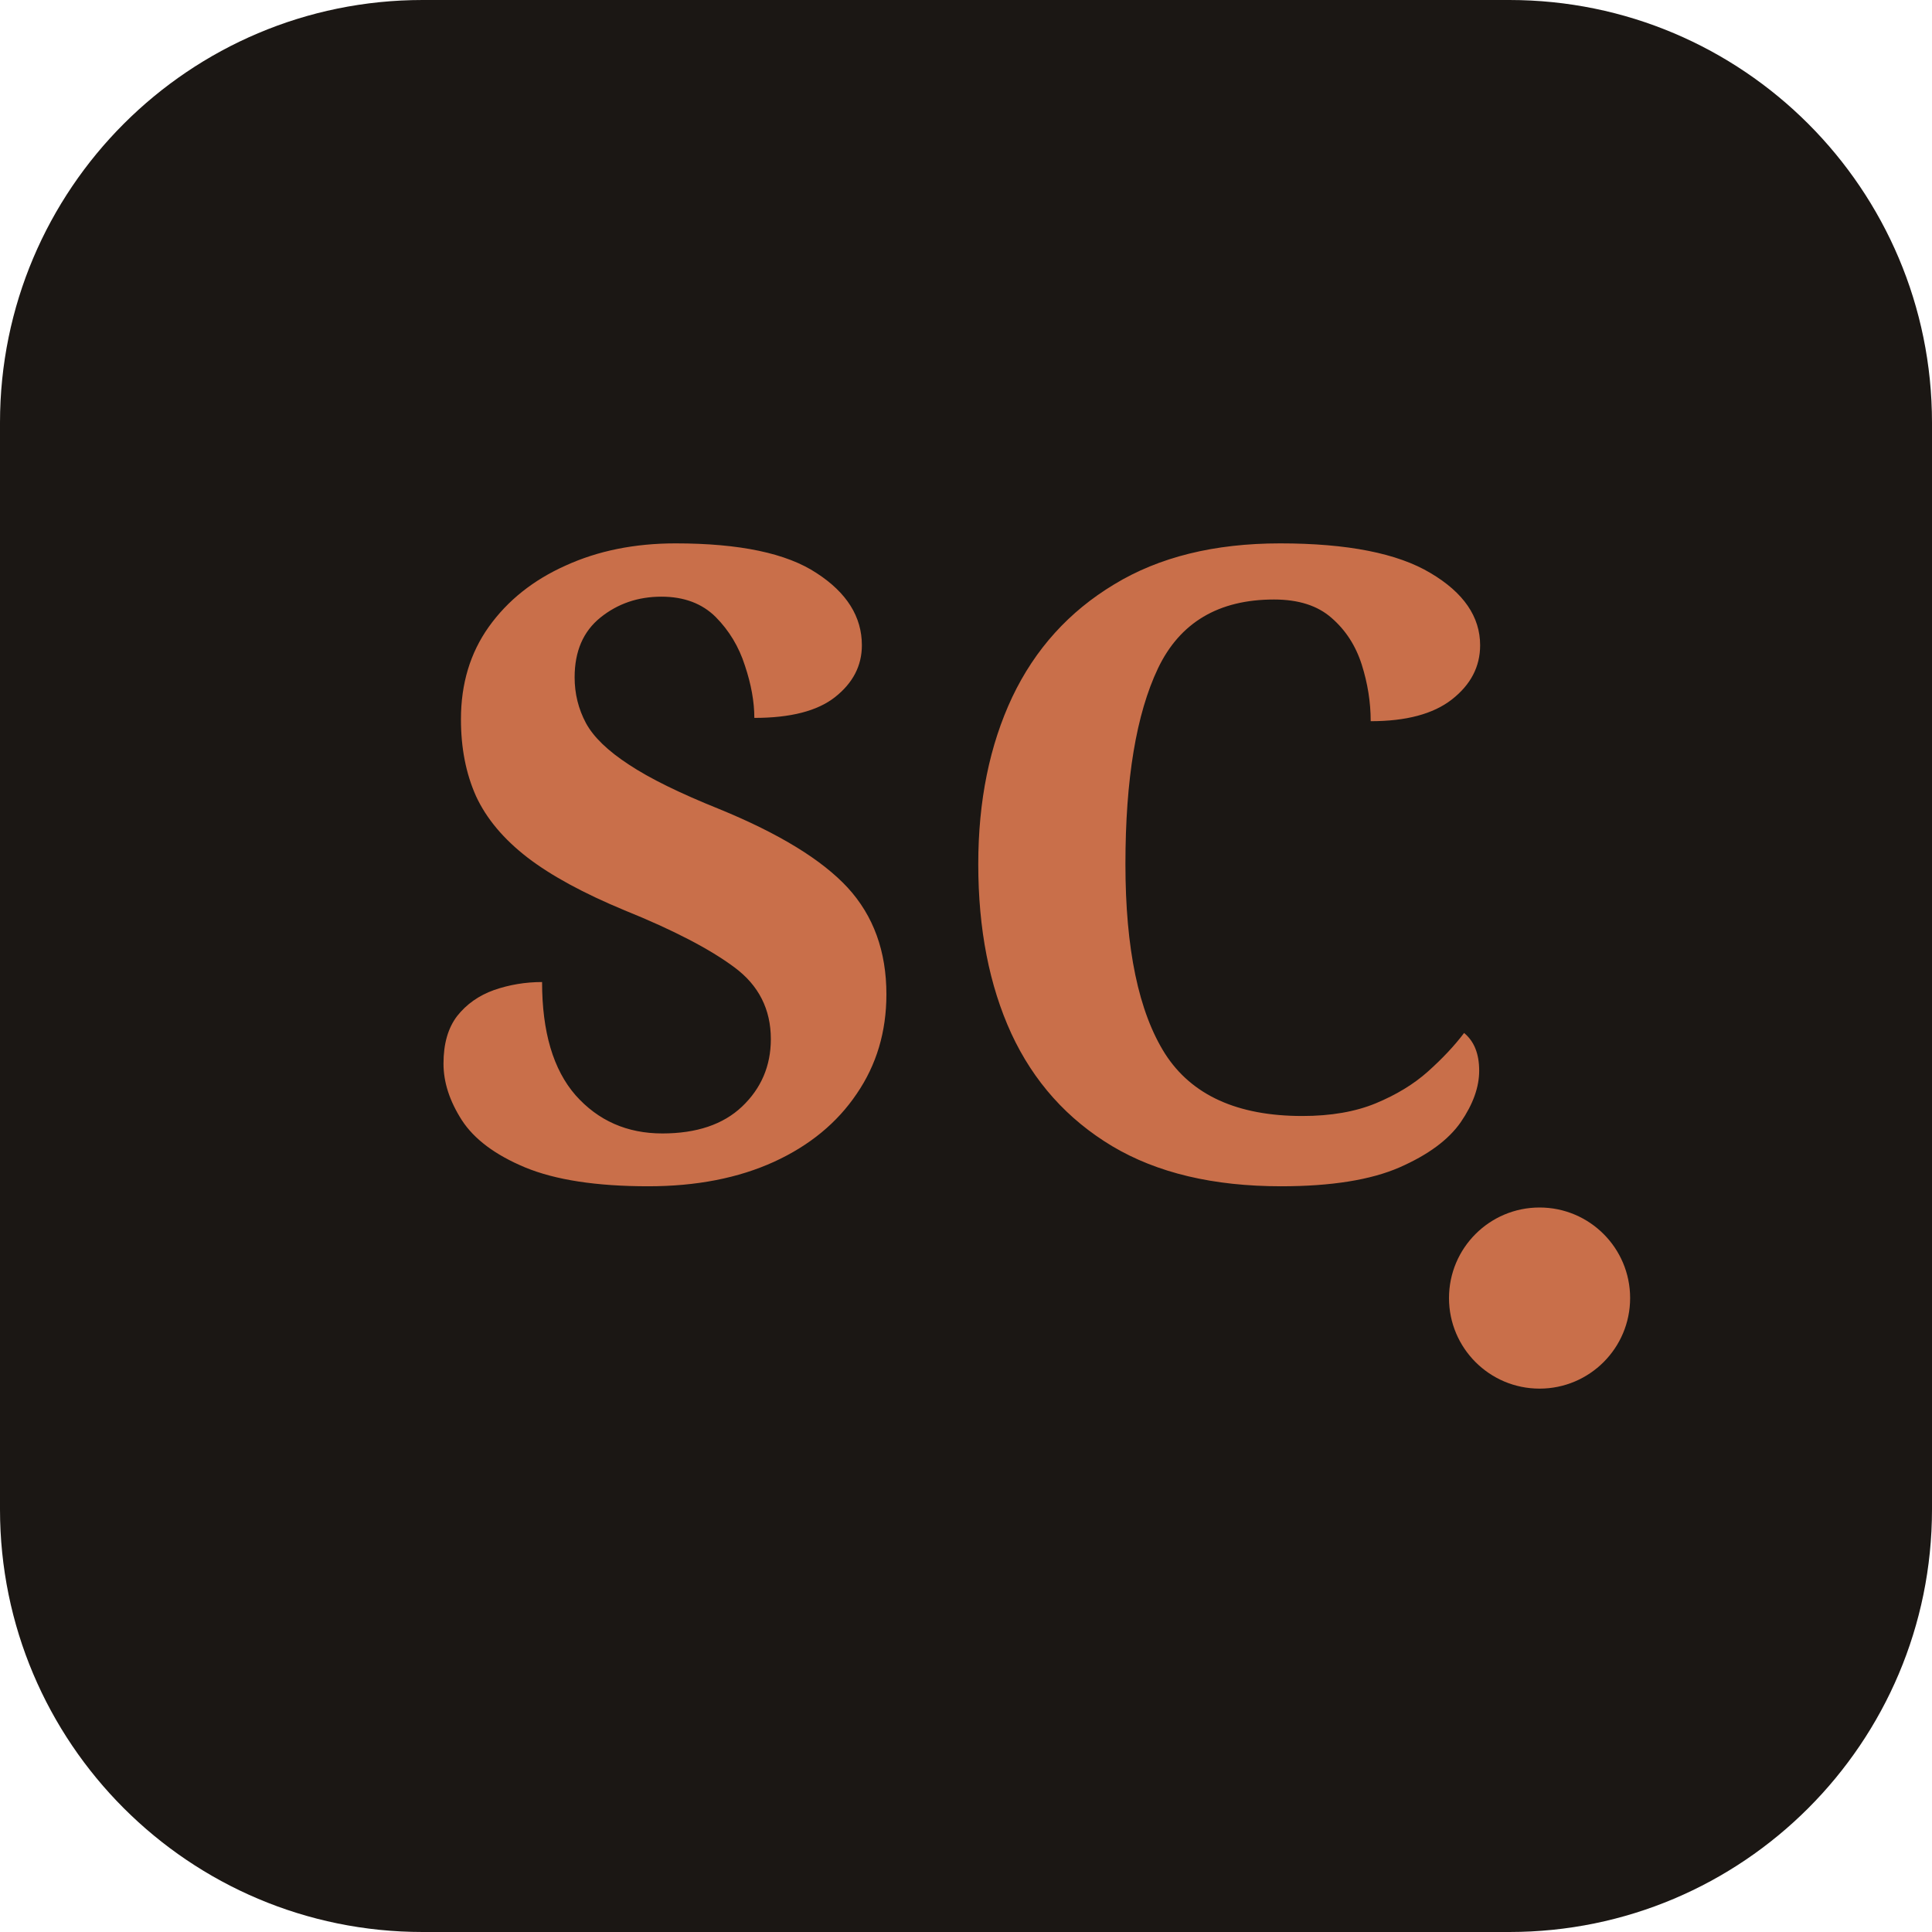
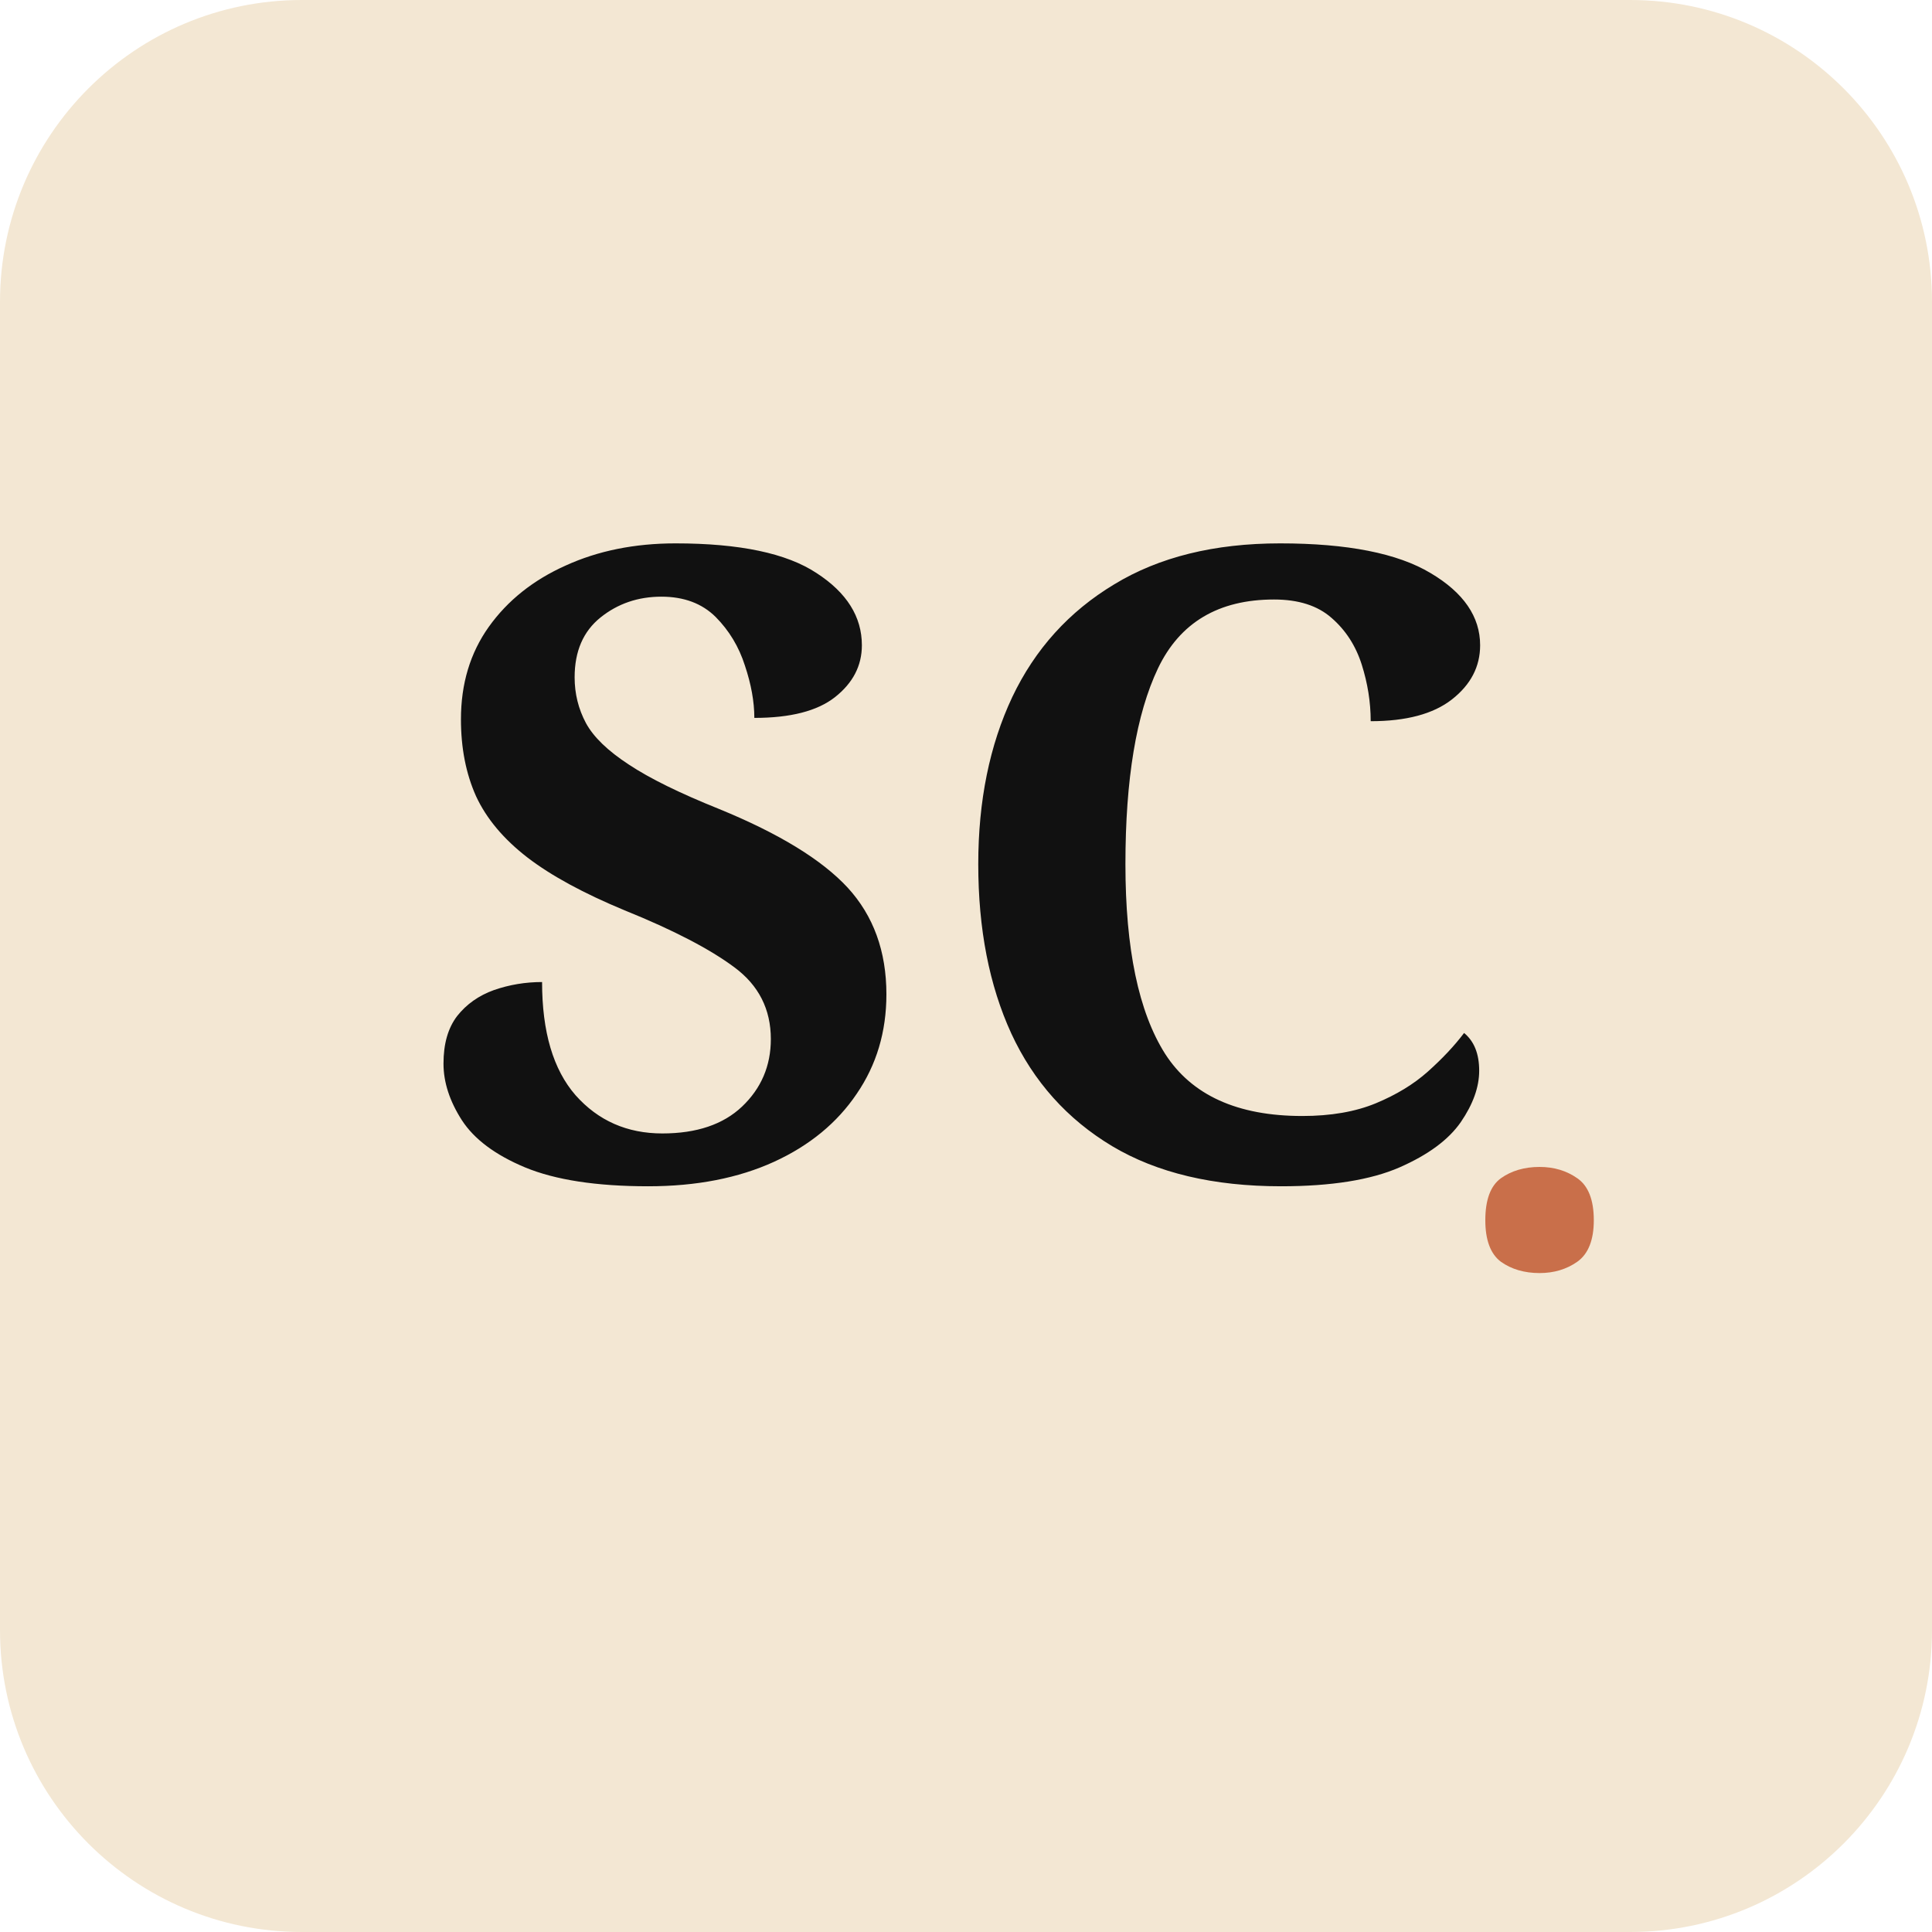
<svg xmlns="http://www.w3.org/2000/svg" viewBox="0 0 64 64">
-   <rect width="64" height="64" rx="14" fill="#1b1714" />
-   <text x="32" y="39" text-anchor="middle" font-family="Georgia,serif" font-size="29" font-weight="700" fill="#c96f4a">SC</text>
-   <circle cx="51" cy="43" r="3" fill="#c96f4a" />
+   <rect width="64" height="64" rx="10" fill="#f3e7d3" />
+   <text x="32" y="39" text-anchor="middle" font-family="Georgia,serif" font-size="29" font-weight="700" fill="#111111">SC</text>
+   <text x="51" y="42" text-anchor="middle" font-family="Georgia,serif" font-size="22" font-weight="700" fill="#c96f4a">.</text>
</svg>
